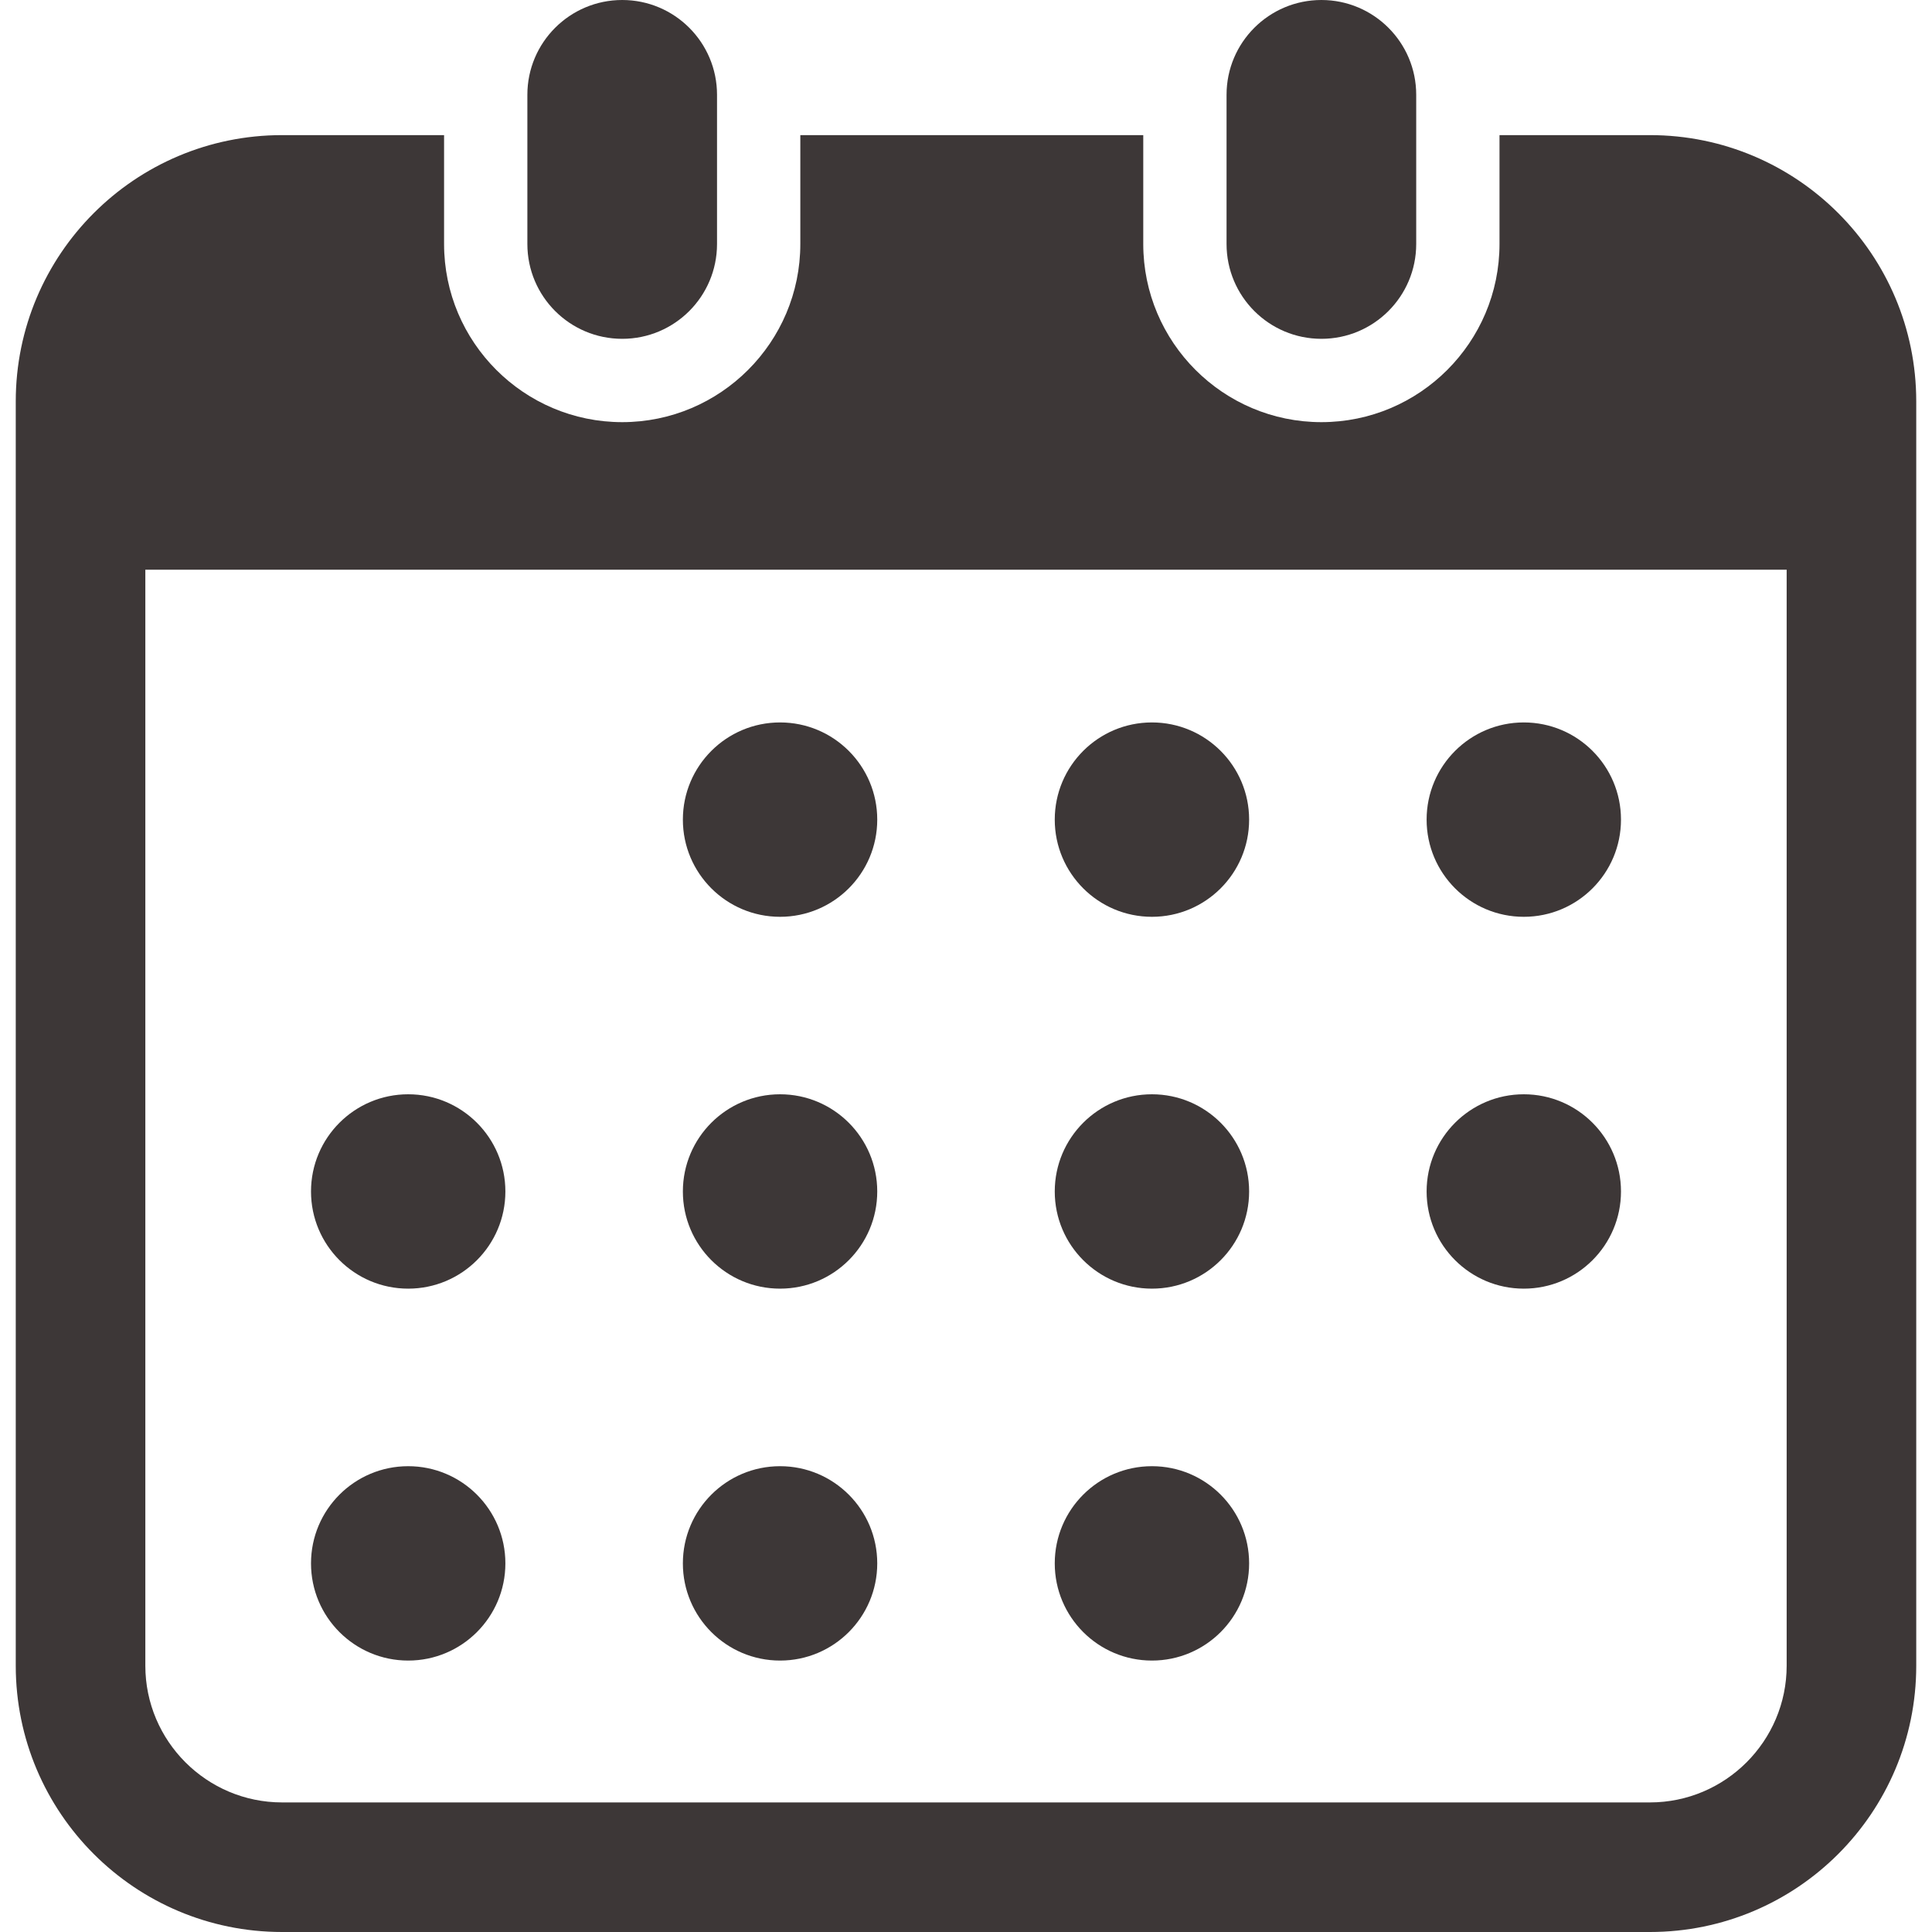
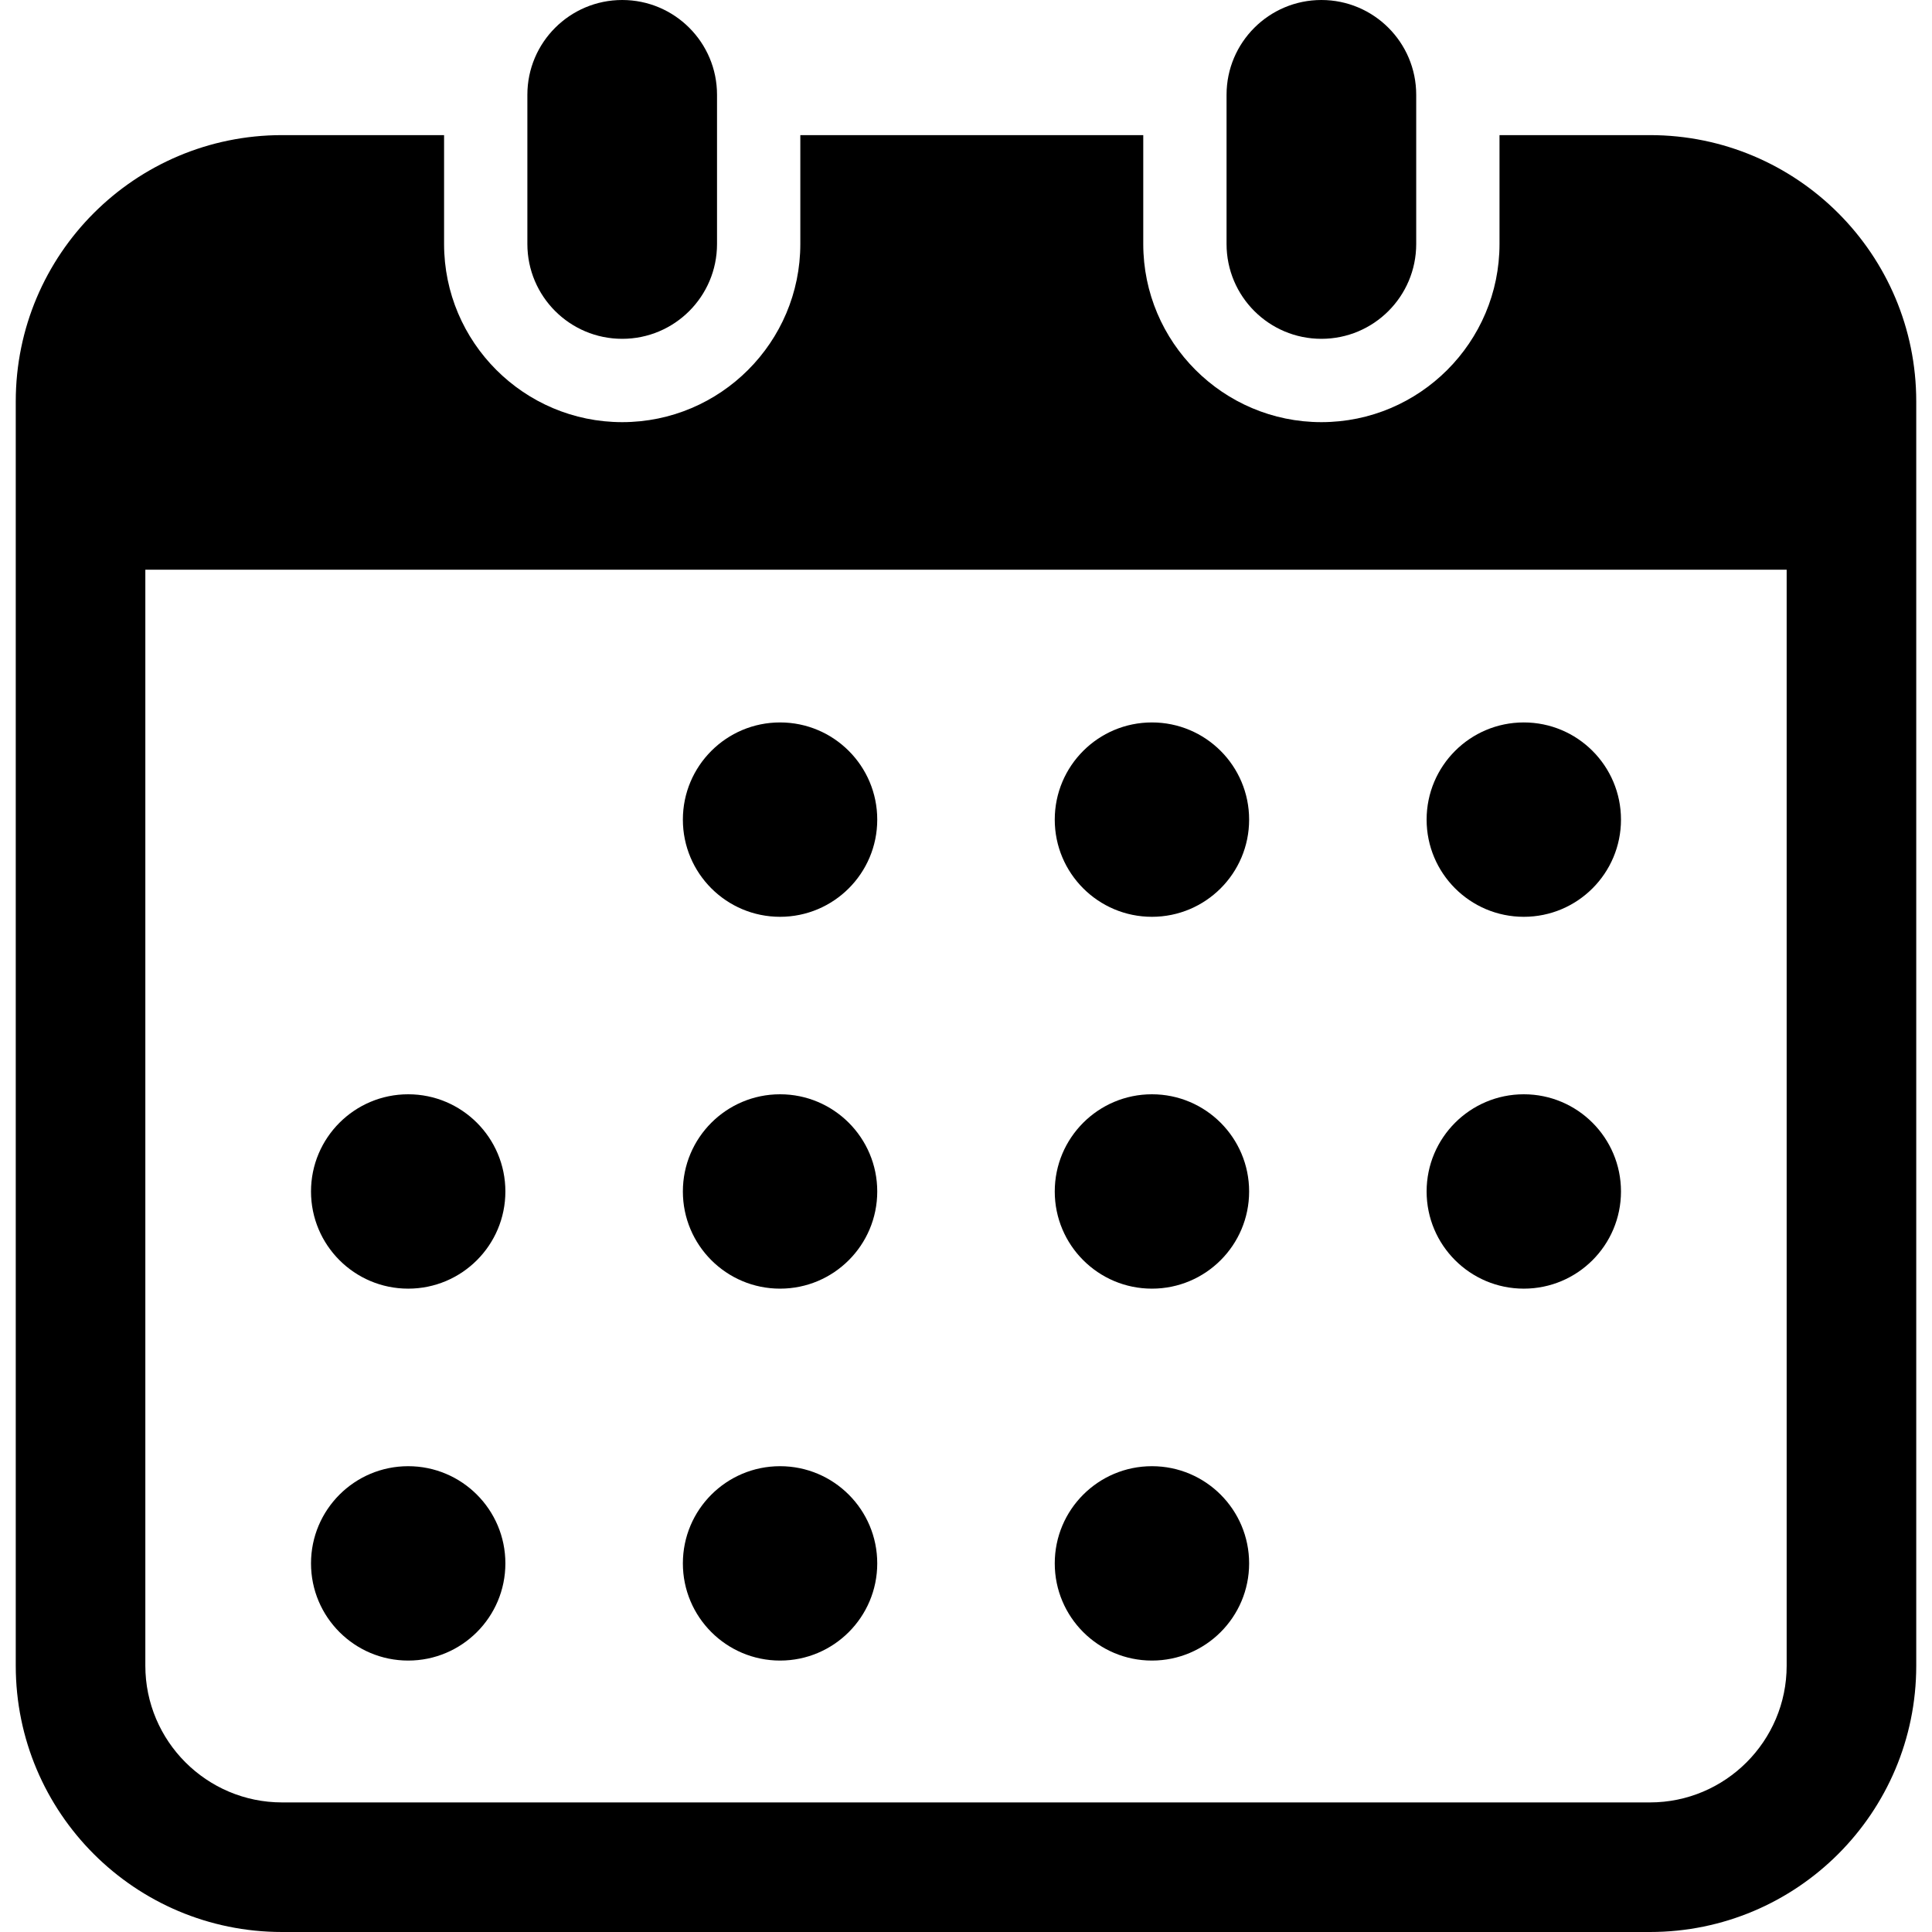
<svg xmlns="http://www.w3.org/2000/svg" version="1.1" id="_x32_" x="0px" y="0px" viewBox="0 0 512 512" style="width: 512px; height: 512px; opacity: 1;" xml:space="preserve">
  <style type="text/css">
	.st0{fill:#4B4B4B;}
</style>
  <g>
-     <path class="st0" d="M164.893,89.791c13.875,0,25.126-11.243,25.126-25.134V25.118C190.019,11.252,178.768,0,164.893,0   s-25.135,11.252-25.135,25.118v39.538C139.758,78.548,151.018,89.791,164.893,89.791z" style="fill: rgb(61, 55, 55);" />
-     <path class="st0" d="M350.184,89.791c13.867,0,25.126-11.243,25.126-25.134V25.118C375.31,11.252,364.05,0,350.184,0   c-13.875,0-25.134,11.252-25.134,25.118v39.538C325.049,78.548,336.309,89.791,350.184,89.791z" style="fill: rgb(61, 55, 55);" />
-     <path class="st0" d="M437.25,35.807h-39.865v28.849c0,26.04-21.169,47.218-47.201,47.218c-26.031,0-47.209-21.178-47.209-47.218   V35.807h-90.881v28.849c0,26.04-21.178,47.218-47.2,47.218c-26.032,0-47.209-21.178-47.209-47.218V35.807H74.75   c-38.977,0-70.575,31.599-70.575,70.575v335.043C4.175,480.401,35.773,512,74.75,512H437.25c38.976,0,70.575-31.599,70.575-70.575   V106.382C507.825,67.406,476.226,35.807,437.25,35.807z M473.484,441.425c0,19.978-16.256,36.235-36.235,36.235H74.75   c-19.979,0-36.235-16.257-36.235-36.235V150.984h434.969V441.425z" style="fill: rgb(61, 55, 55);" />
-     <path class="st0" d="M206.724,440.067c14.224,0,25.755-11.536,25.755-25.755c0-14.228-11.532-25.755-25.755-25.755   c-14.223,0-25.755,11.527-25.755,25.755C180.968,428.53,192.501,440.067,206.724,440.067z" style="fill: rgb(61, 55, 55);" />
-     <path class="st0" d="M206.724,341.506c14.224,0,25.755-11.528,25.755-25.755c0-14.218-11.532-25.755-25.755-25.755   c-14.223,0-25.755,11.536-25.755,25.755C180.968,329.978,192.501,341.506,206.724,341.506z" style="fill: rgb(61, 55, 55);" />
-     <path class="st0" d="M108.176,440.067c14.224,0,25.755-11.536,25.755-25.755c0-14.228-11.532-25.755-25.755-25.755   c-14.223,0-25.755,11.527-25.755,25.755C82.421,428.53,93.953,440.067,108.176,440.067z" style="fill: rgb(61, 55, 55);" />
-     <path class="st0" d="M108.176,341.506c14.224,0,25.755-11.528,25.755-25.755c0-14.218-11.532-25.755-25.755-25.755   c-14.223,0-25.755,11.536-25.755,25.755C82.421,329.978,93.953,341.506,108.176,341.506z" style="fill: rgb(61, 55, 55);" />
-     <path class="st0" d="M403.823,242.963c14.224,0,25.755-11.528,25.755-25.755c0-14.227-11.531-25.755-25.755-25.755   c-14.223,0-25.755,11.528-25.755,25.755C378.068,231.435,389.6,242.963,403.823,242.963z" style="fill: rgb(61, 55, 55);" />
-     <path class="st0" d="M305.276,242.963c14.224,0,25.755-11.528,25.755-25.755c0-14.227-11.531-25.755-25.755-25.755   c-14.223,0-25.755,11.528-25.755,25.755C279.52,231.435,291.053,242.963,305.276,242.963z" style="fill: rgb(61, 55, 55);" />
-     <path class="st0" d="M305.276,341.506c14.224,0,25.755-11.528,25.755-25.755c0-14.218-11.531-25.755-25.755-25.755   c-14.223,0-25.755,11.536-25.755,25.755C279.52,329.978,291.053,341.506,305.276,341.506z" style="fill: rgb(61, 55, 55);" />
-     <path class="st0" d="M403.823,341.506c14.224,0,25.755-11.528,25.755-25.755c0-14.218-11.531-25.755-25.755-25.755   c-14.223,0-25.755,11.536-25.755,25.755C378.068,329.978,389.6,341.506,403.823,341.506z" style="fill: rgb(61, 55, 55);" />
-     <path class="st0" d="M305.276,440.067c14.224,0,25.755-11.536,25.755-25.755c0-14.228-11.531-25.755-25.755-25.755   c-14.223,0-25.755,11.527-25.755,25.755C279.52,428.53,291.053,440.067,305.276,440.067z" style="fill: rgb(61, 55, 55);" />
-     <path class="st0" d="M206.724,242.963c14.224,0,25.755-11.528,25.755-25.755c0-14.227-11.532-25.755-25.755-25.755   c-14.223,0-25.755,11.528-25.755,25.755C180.968,231.435,192.501,242.963,206.724,242.963z" style="fill: rgb(61, 55, 55);" />
+     <path class="st0" d="M164.893,89.791c13.875,0,25.126-11.243,25.126-25.134V25.118C190.019,11.252,178.768,0,164.893,0   s-25.135,11.252-25.135,25.118v39.538C139.758,78.548,151.018,89.791,164.893,89.791z" style="fill: rgb(0, 0, 0);" />
+     <path class="st0" d="M350.184,89.791c13.867,0,25.126-11.243,25.126-25.134V25.118C375.31,11.252,364.05,0,350.184,0   c-13.875,0-25.134,11.252-25.134,25.118v39.538C325.049,78.548,336.309,89.791,350.184,89.791z" style="fill: rgb(0, 0, 0);" />
+     <path class="st0" d="M437.25,35.807h-39.865v28.849c0,26.04-21.169,47.218-47.201,47.218c-26.031,0-47.209-21.178-47.209-47.218   V35.807h-90.881v28.849c0,26.04-21.178,47.218-47.2,47.218c-26.032,0-47.209-21.178-47.209-47.218V35.807H74.75   c-38.977,0-70.575,31.599-70.575,70.575v335.043C4.175,480.401,35.773,512,74.75,512H437.25c38.976,0,70.575-31.599,70.575-70.575   V106.382C507.825,67.406,476.226,35.807,437.25,35.807z M473.484,441.425c0,19.978-16.256,36.235-36.235,36.235H74.75   c-19.979,0-36.235-16.257-36.235-36.235V150.984h434.969V441.425z" style="fill: rgb(0, 0, 0);" />
+     <path class="st0" d="M206.724,440.067c14.224,0,25.755-11.536,25.755-25.755c0-14.228-11.532-25.755-25.755-25.755   c-14.223,0-25.755,11.527-25.755,25.755C180.968,428.53,192.501,440.067,206.724,440.067z" style="fill: rgb(0, 0, 0);" />
+     <path class="st0" d="M206.724,341.506c14.224,0,25.755-11.528,25.755-25.755c0-14.218-11.532-25.755-25.755-25.755   c-14.223,0-25.755,11.536-25.755,25.755C180.968,329.978,192.501,341.506,206.724,341.506z" style="fill: rgb(0, 0, 0);" />
+     <path class="st0" d="M108.176,440.067c14.224,0,25.755-11.536,25.755-25.755c0-14.228-11.532-25.755-25.755-25.755   c-14.223,0-25.755,11.527-25.755,25.755C82.421,428.53,93.953,440.067,108.176,440.067z" style="fill: rgb(0, 0, 0);" />
+     <path class="st0" d="M108.176,341.506c14.224,0,25.755-11.528,25.755-25.755c0-14.218-11.532-25.755-25.755-25.755   c-14.223,0-25.755,11.536-25.755,25.755C82.421,329.978,93.953,341.506,108.176,341.506z" style="fill: rgb(0, 0, 0);" />
+     <path class="st0" d="M403.823,242.963c14.224,0,25.755-11.528,25.755-25.755c0-14.227-11.531-25.755-25.755-25.755   c-14.223,0-25.755,11.528-25.755,25.755C378.068,231.435,389.6,242.963,403.823,242.963z" style="fill: rgb(0, 0, 0);" />
+     <path class="st0" d="M305.276,242.963c14.224,0,25.755-11.528,25.755-25.755c0-14.227-11.531-25.755-25.755-25.755   c-14.223,0-25.755,11.528-25.755,25.755C279.52,231.435,291.053,242.963,305.276,242.963z" style="fill: rgb(0, 0, 0);" />
+     <path class="st0" d="M305.276,341.506c14.224,0,25.755-11.528,25.755-25.755c0-14.218-11.531-25.755-25.755-25.755   c-14.223,0-25.755,11.536-25.755,25.755C279.52,329.978,291.053,341.506,305.276,341.506z" style="fill: rgb(0, 0, 0);" />
+     <path class="st0" d="M403.823,341.506c14.224,0,25.755-11.528,25.755-25.755c0-14.218-11.531-25.755-25.755-25.755   c-14.223,0-25.755,11.536-25.755,25.755C378.068,329.978,389.6,341.506,403.823,341.506z" style="fill: rgb(0, 0, 0);" />
+     <path class="st0" d="M305.276,440.067c14.224,0,25.755-11.536,25.755-25.755c0-14.228-11.531-25.755-25.755-25.755   c-14.223,0-25.755,11.527-25.755,25.755C279.52,428.53,291.053,440.067,305.276,440.067z" style="fill: rgb(0, 0, 0);" />
+     <path class="st0" d="M206.724,242.963c14.224,0,25.755-11.528,25.755-25.755c0-14.227-11.532-25.755-25.755-25.755   c-14.223,0-25.755,11.528-25.755,25.755C180.968,231.435,192.501,242.963,206.724,242.963z" style="fill: rgb(0, 0, 0);" />
  </g>
</svg>
